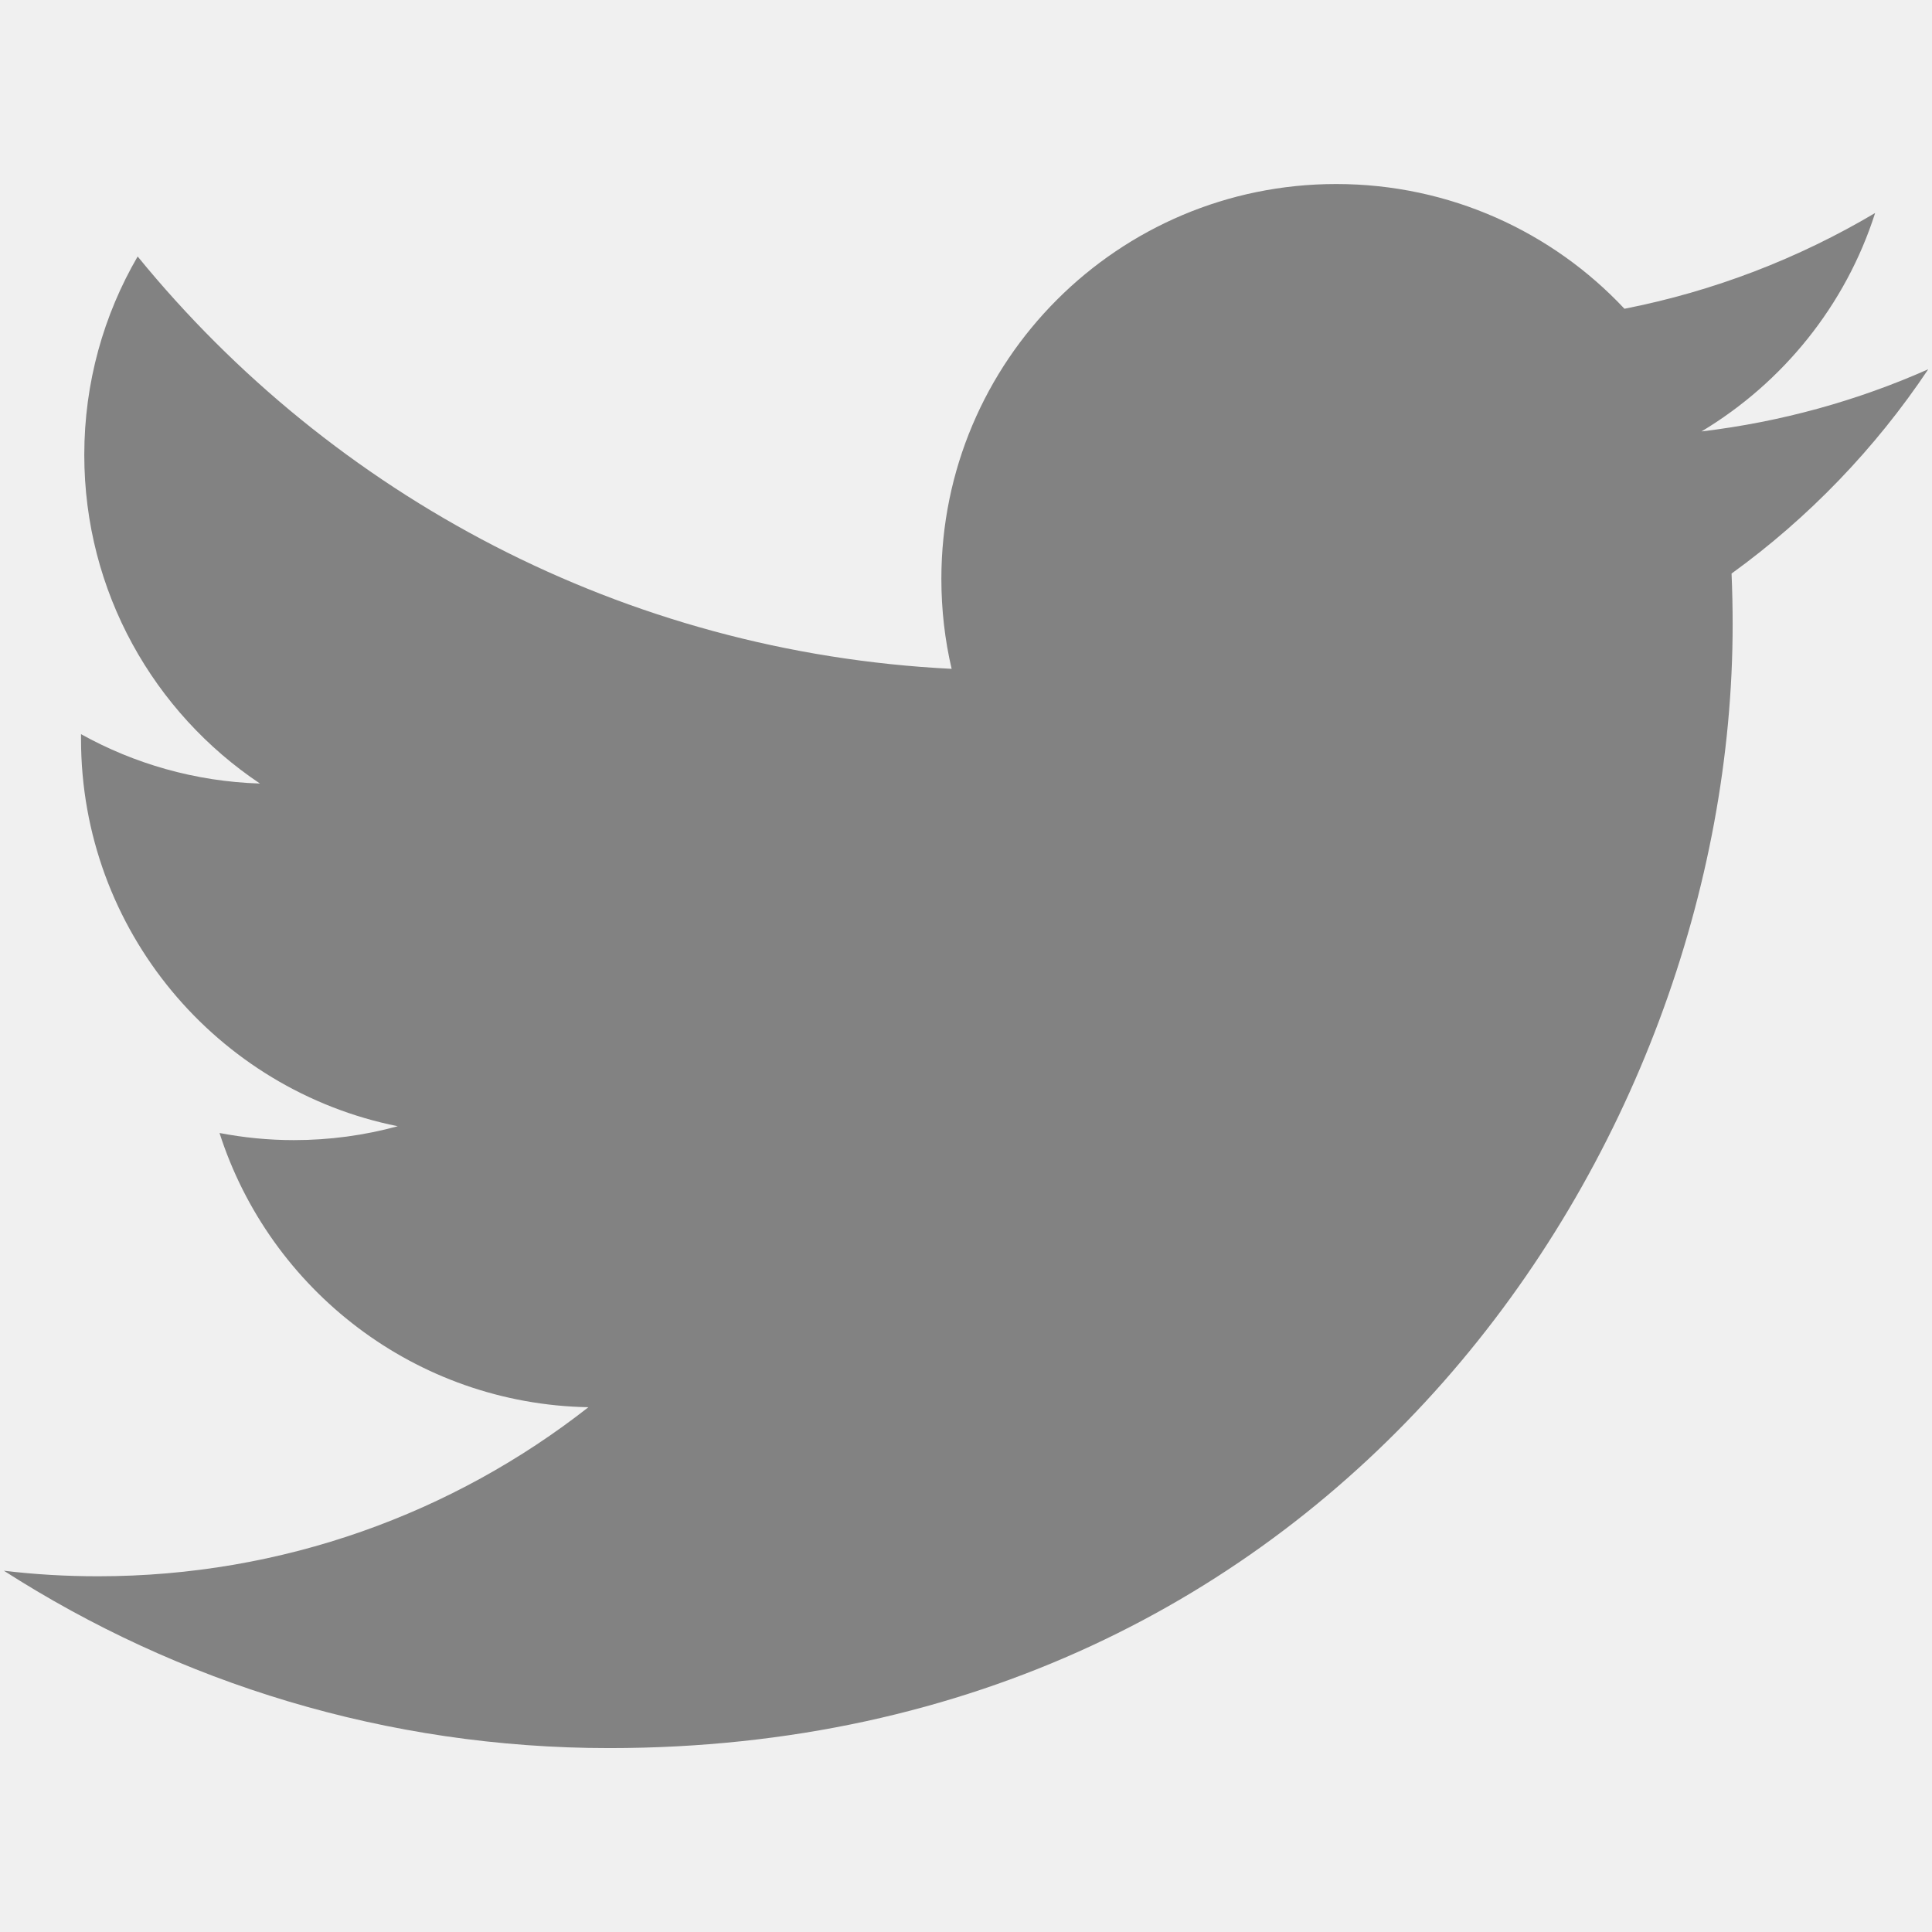
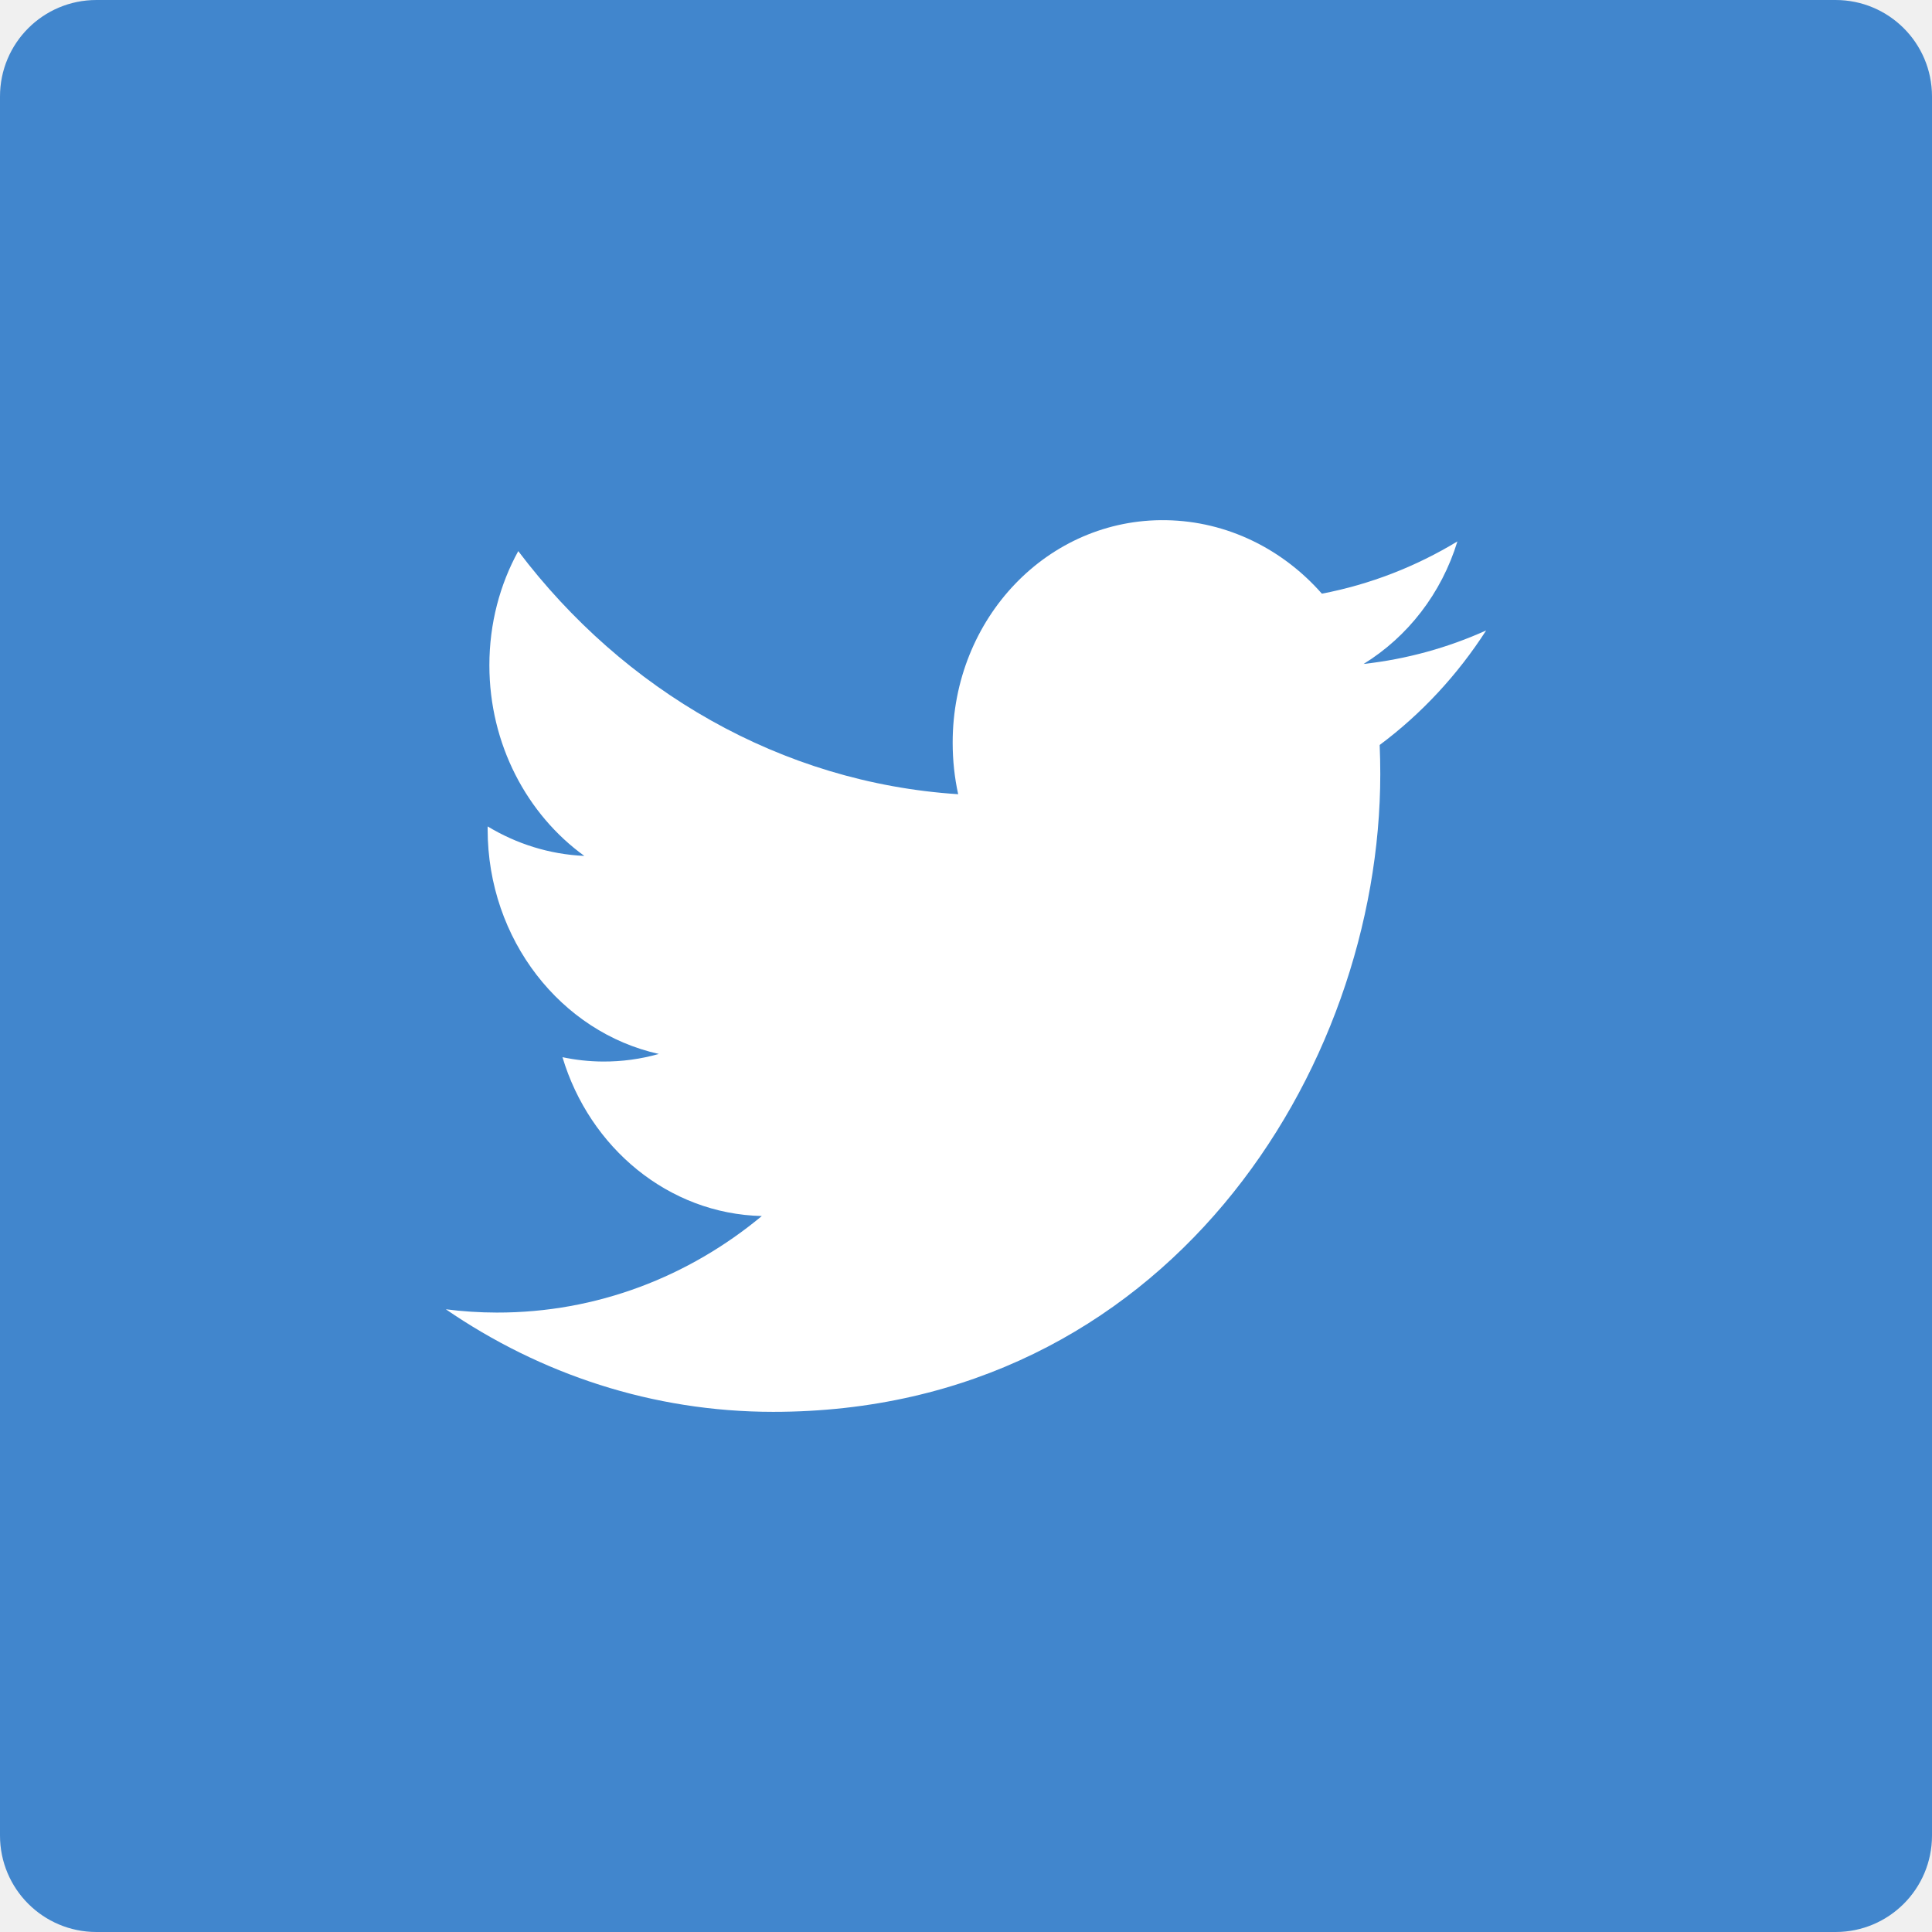
- <svg viewBox="0 0 16 16">
-   <path fill="#828282" d="M15.969,3.058c-0.586,0.26-1.217,0.436-1.878,0.515c0.675-0.405,1.194-1.045,1.438-1.809c-0.632,0.375-1.332,0.647-2.076,0.793c-0.596-0.636-1.446-1.033-2.387-1.033c-1.806,0-3.27,1.464-3.27,3.27 c0,0.256,0.029,0.506,0.085,0.745C5.163,5.404,2.753,4.102,1.14,2.124C0.859,2.607,0.698,3.168,0.698,3.767 c0,1.134,0.577,2.135,1.455,2.722C1.616,6.472,1.112,6.325,0.671,6.08c0,0.014,0,0.027,0,0.041c0,1.584,1.127,2.906,2.623,3.206 C3.02,9.402,2.731,9.442,2.433,9.442c-0.211,0-0.416-0.021-0.615-0.059c0.416,1.299,1.624,2.245,3.055,2.271 c-1.119,0.877-2.529,1.4-4.061,1.4c-0.264,0-0.524-0.015-0.78-0.046c1.447,0.928,3.166,1.469,5.013,1.469 c6.015,0,9.304-4.983,9.304-9.304c0-0.142-0.003-0.283-0.009-0.423C14.976,4.29,15.531,3.714,15.969,3.058z" />
+ <svg xmlns="http://www.w3.org/2000/svg" height="60px" version="1.1" viewBox="0 0 60 60" width="60px">
+   <defs />
+   <g fill="none" fill-rule="evenodd" id="soical" stroke="none" stroke-width="1">
+     <g id="social" transform="translate(-173, -138)">
+       <g id="slices" transform="translate(173, 138)" />
+       <g fill="#4186CD" id="square-flat" transform="translate(173, 138)">
+         <path d="M2.996,0 L57.004,0 C58.659,0 60,1.337 60,2.996 L60,57.004 C60,58.659 58.663,60 57.004,60 L2.996,60 C1.341,60 0,58.663 0,57.004 L0,2.996 C0,1.341 1.337,0 2.996,0 Z" id="square" />
+       </g>
+       <g fill="#FFFFFF" id="icon" transform="translate(182, 150)">
+         <path d="M32.052,6.437 C30.843,5.062 29.121,4.186 27.214,4.155 C23.554,4.094 20.586,7.187 20.586,11.063 C20.586,11.613 20.644,12.15 20.757,12.665 C15.249,12.307 10.364,9.439 7.095,5.115 C6.525,6.151 6.198,7.362 6.198,8.659 C6.198,11.115 7.368,13.295 9.147,14.581 C8.06,14.533 7.038,14.205 6.144,13.665 C6.144,13.694 6.144,13.724 6.144,13.754 C6.144,17.184 8.429,20.061 11.461,20.731 C10.905,20.889 10.319,20.971 9.715,20.967 C9.287,20.964 8.872,20.917 8.468,20.832 C9.311,23.644 11.759,25.697 14.659,25.765 C12.391,27.648 9.533,28.769 6.427,28.763 C5.892,28.762 5.365,28.727 4.846,28.661 C7.78,30.673 11.264,31.845 15.007,31.846 C27.199,31.849 33.866,21.24 33.866,12.037 C33.866,11.735 33.859,11.435 33.847,11.136 C35.142,10.171 36.265,8.961 37.154,7.579 C35.965,8.115 34.688,8.471 33.347,8.62 C34.715,7.778 35.767,6.43 36.261,4.814 C34.981,5.59 33.562,6.148 32.052,6.437 Z" id="twitter" />
+       </g>
+     </g>
+   </g>
</svg>
